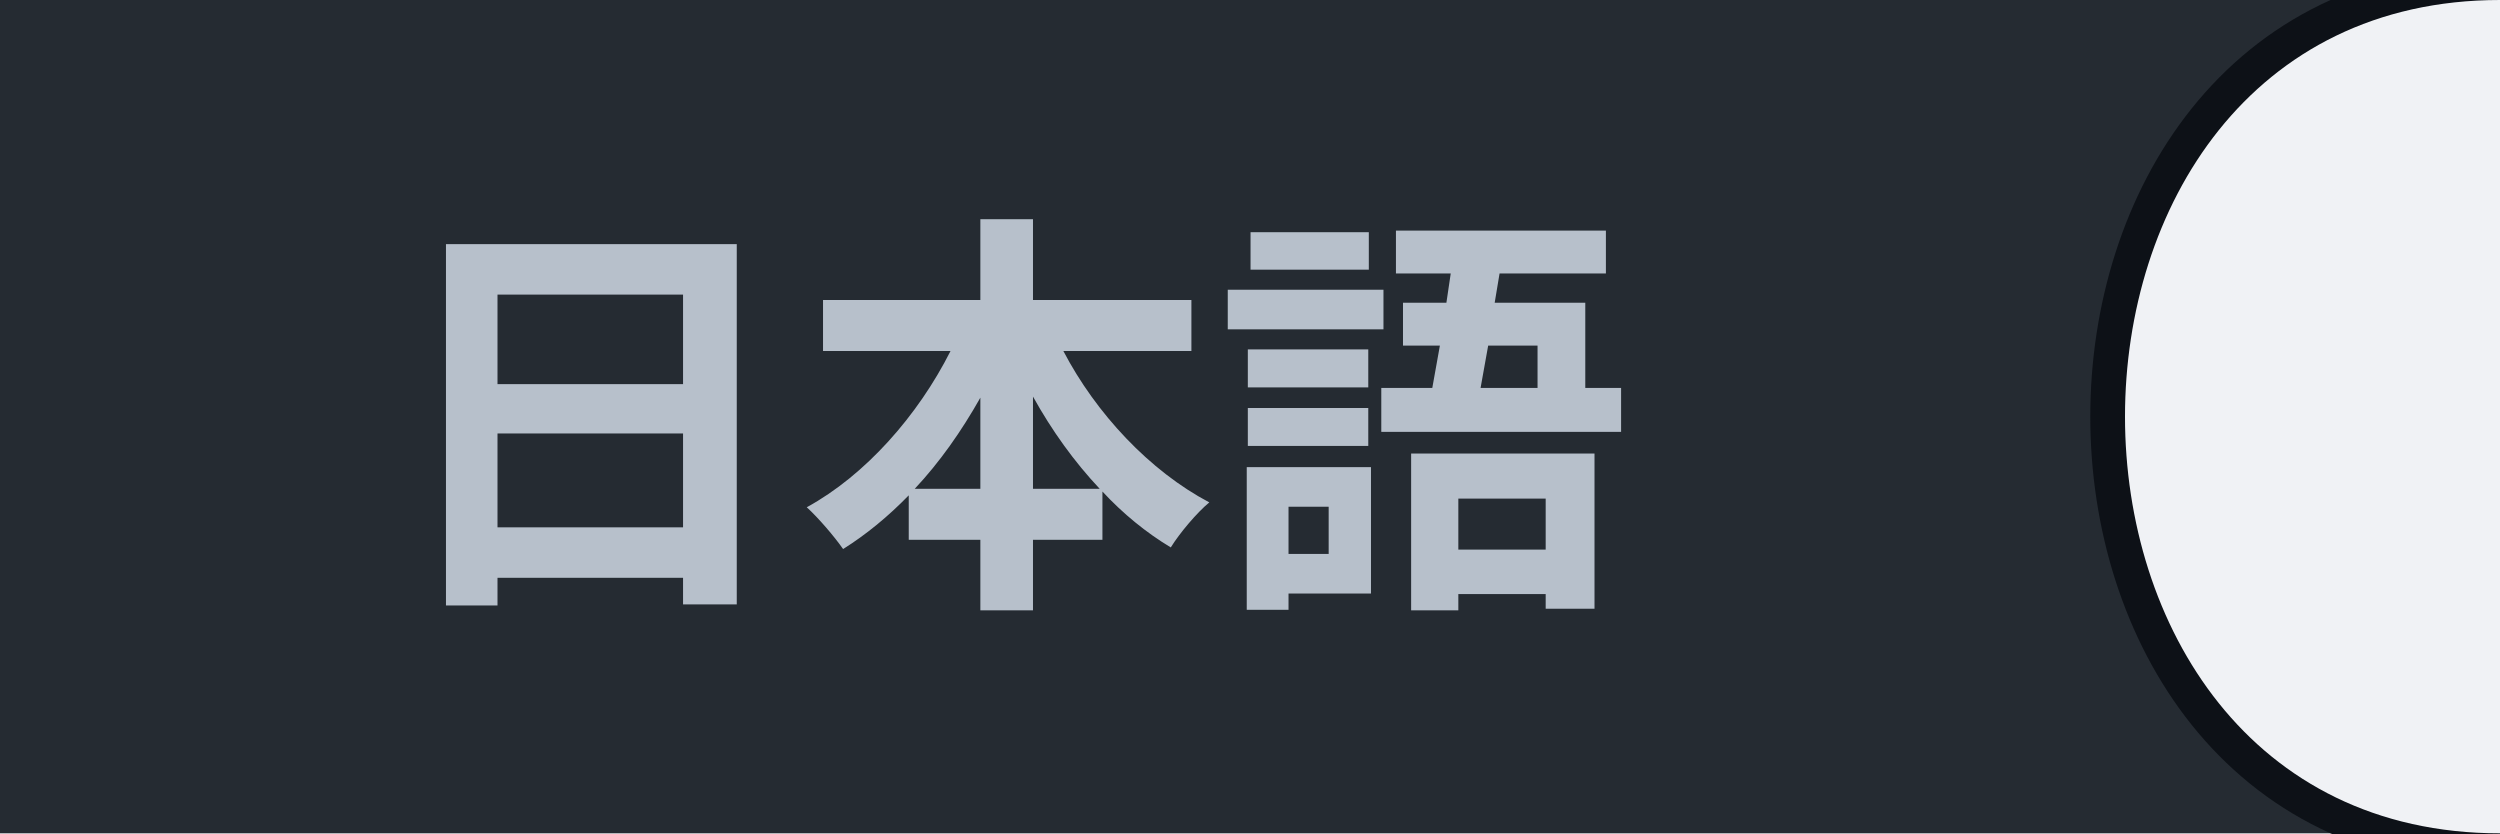
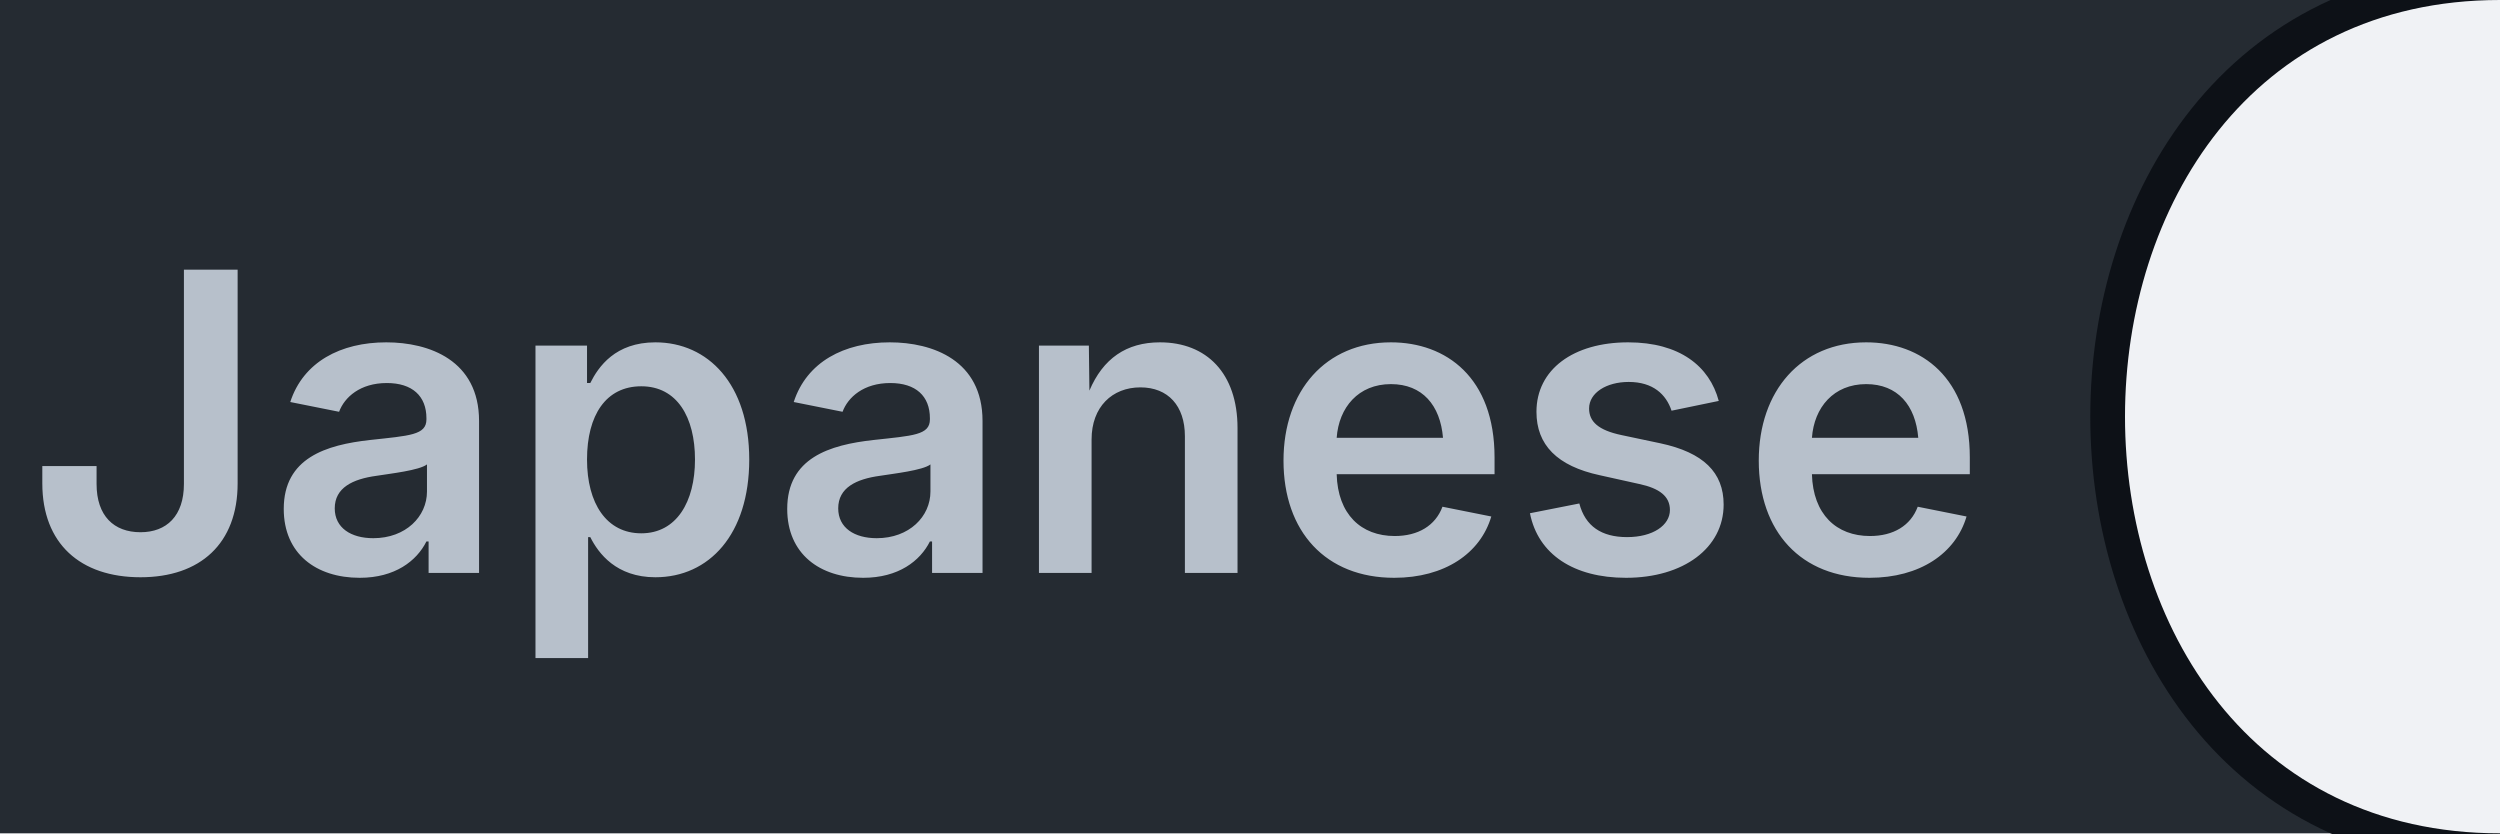
- <svg xmlns="http://www.w3.org/2000/svg" width="72" height="24" viewBox="266 0 72 24" role="img" aria-label="日本語">
+ <svg xmlns="http://www.w3.org/2000/svg" width="72" height="24" viewBox="266 0 72 24" role="img" aria-label="Japanese">
  <path d="M12 0H86C71.6 0 71.6 24 86 24H12A12 12 0 0 1 0 12A12 12 0 0 1 12 0Z" fill="#252B32" />
  <path d="M86 0C71.6 0 71.6 24 86 24" fill="none" stroke="#0D1117" stroke-width="2" />
-   <text x="36" y="16.5" text-anchor="middle" fill="#B7C0CB" font-family="-apple-system,BlinkMacSystemFont,'Segoe UI','PingFang SC',sans-serif" font-size="12" font-weight="600">简体中文</text>
+   <text x="36" y="16.5" text-anchor="middle" fill="#B7C0CB" font-family="-apple-system,BlinkMacSystemFont,'Segoe UI','PingFang SC',sans-serif" font-size="12" font-weight="600">CREDIT Chinese</text>
  <path d="M86 0H168C153.6 0 153.6 24 168 24H86C71.6 24 71.6 0 86 0Z" fill="#252B32" />
  <path d="M168 0C153.6 0 153.6 24 168 24" fill="none" stroke="#0D1117" stroke-width="2" />
  <text x="120" y="16.5" text-anchor="middle" fill="#B7C0CB" font-family="-apple-system,BlinkMacSystemFont,'Segoe UI','PingFang SC',sans-serif" font-size="12" font-weight="600">English</text>
  <path d="M168 0H266C251.6 0 251.6 24 266 24H168C153.6 24 153.6 0 168 0Z" fill="#252B32" />
  <path d="M266 0C251.6 0 251.6 24 266 24" fill="none" stroke="#0D1117" stroke-width="2" />
  <text x="210" y="16.5" text-anchor="middle" fill="#B7C0CB" font-family="-apple-system,BlinkMacSystemFont,'Segoe UI','PingFang SC',sans-serif" font-size="12" font-weight="600">Português</text>
  <path d="M266 0H338C323.6 0 323.6 24 338 24H266C251.6 24 251.6 0 266 0Z" fill="#252B32" />
  <path d="M338 0C323.6 0 323.6 24 338 24" fill="none" stroke="#0D1117" stroke-width="2" />
-   <text x="295" y="16.5" text-anchor="middle" fill="#B7C0CB" font-family="-apple-system,BlinkMacSystemFont,'Segoe UI','PingFang SC',sans-serif" font-size="12" font-weight="600">日本語</text>
+   <text x="295" y="16.5" text-anchor="middle" fill="#B7C0CB" font-family="-apple-system,BlinkMacSystemFont,'Segoe UI','PingFang SC',sans-serif" font-size="12" font-weight="600">Japanese</text>
  <path d="M338 0H398A12 12 0 0 1 410 12A12 12 0 0 1 398 24H338C323.6 24 323.6 0 338 0Z" fill="#F0F2F5" />
  <text x="372" y="16.5" text-anchor="middle" fill="#24292F" font-family="-apple-system,BlinkMacSystemFont,'Segoe UI','PingFang SC',sans-serif" font-size="12" font-weight="600">한국어</text>
</svg>
